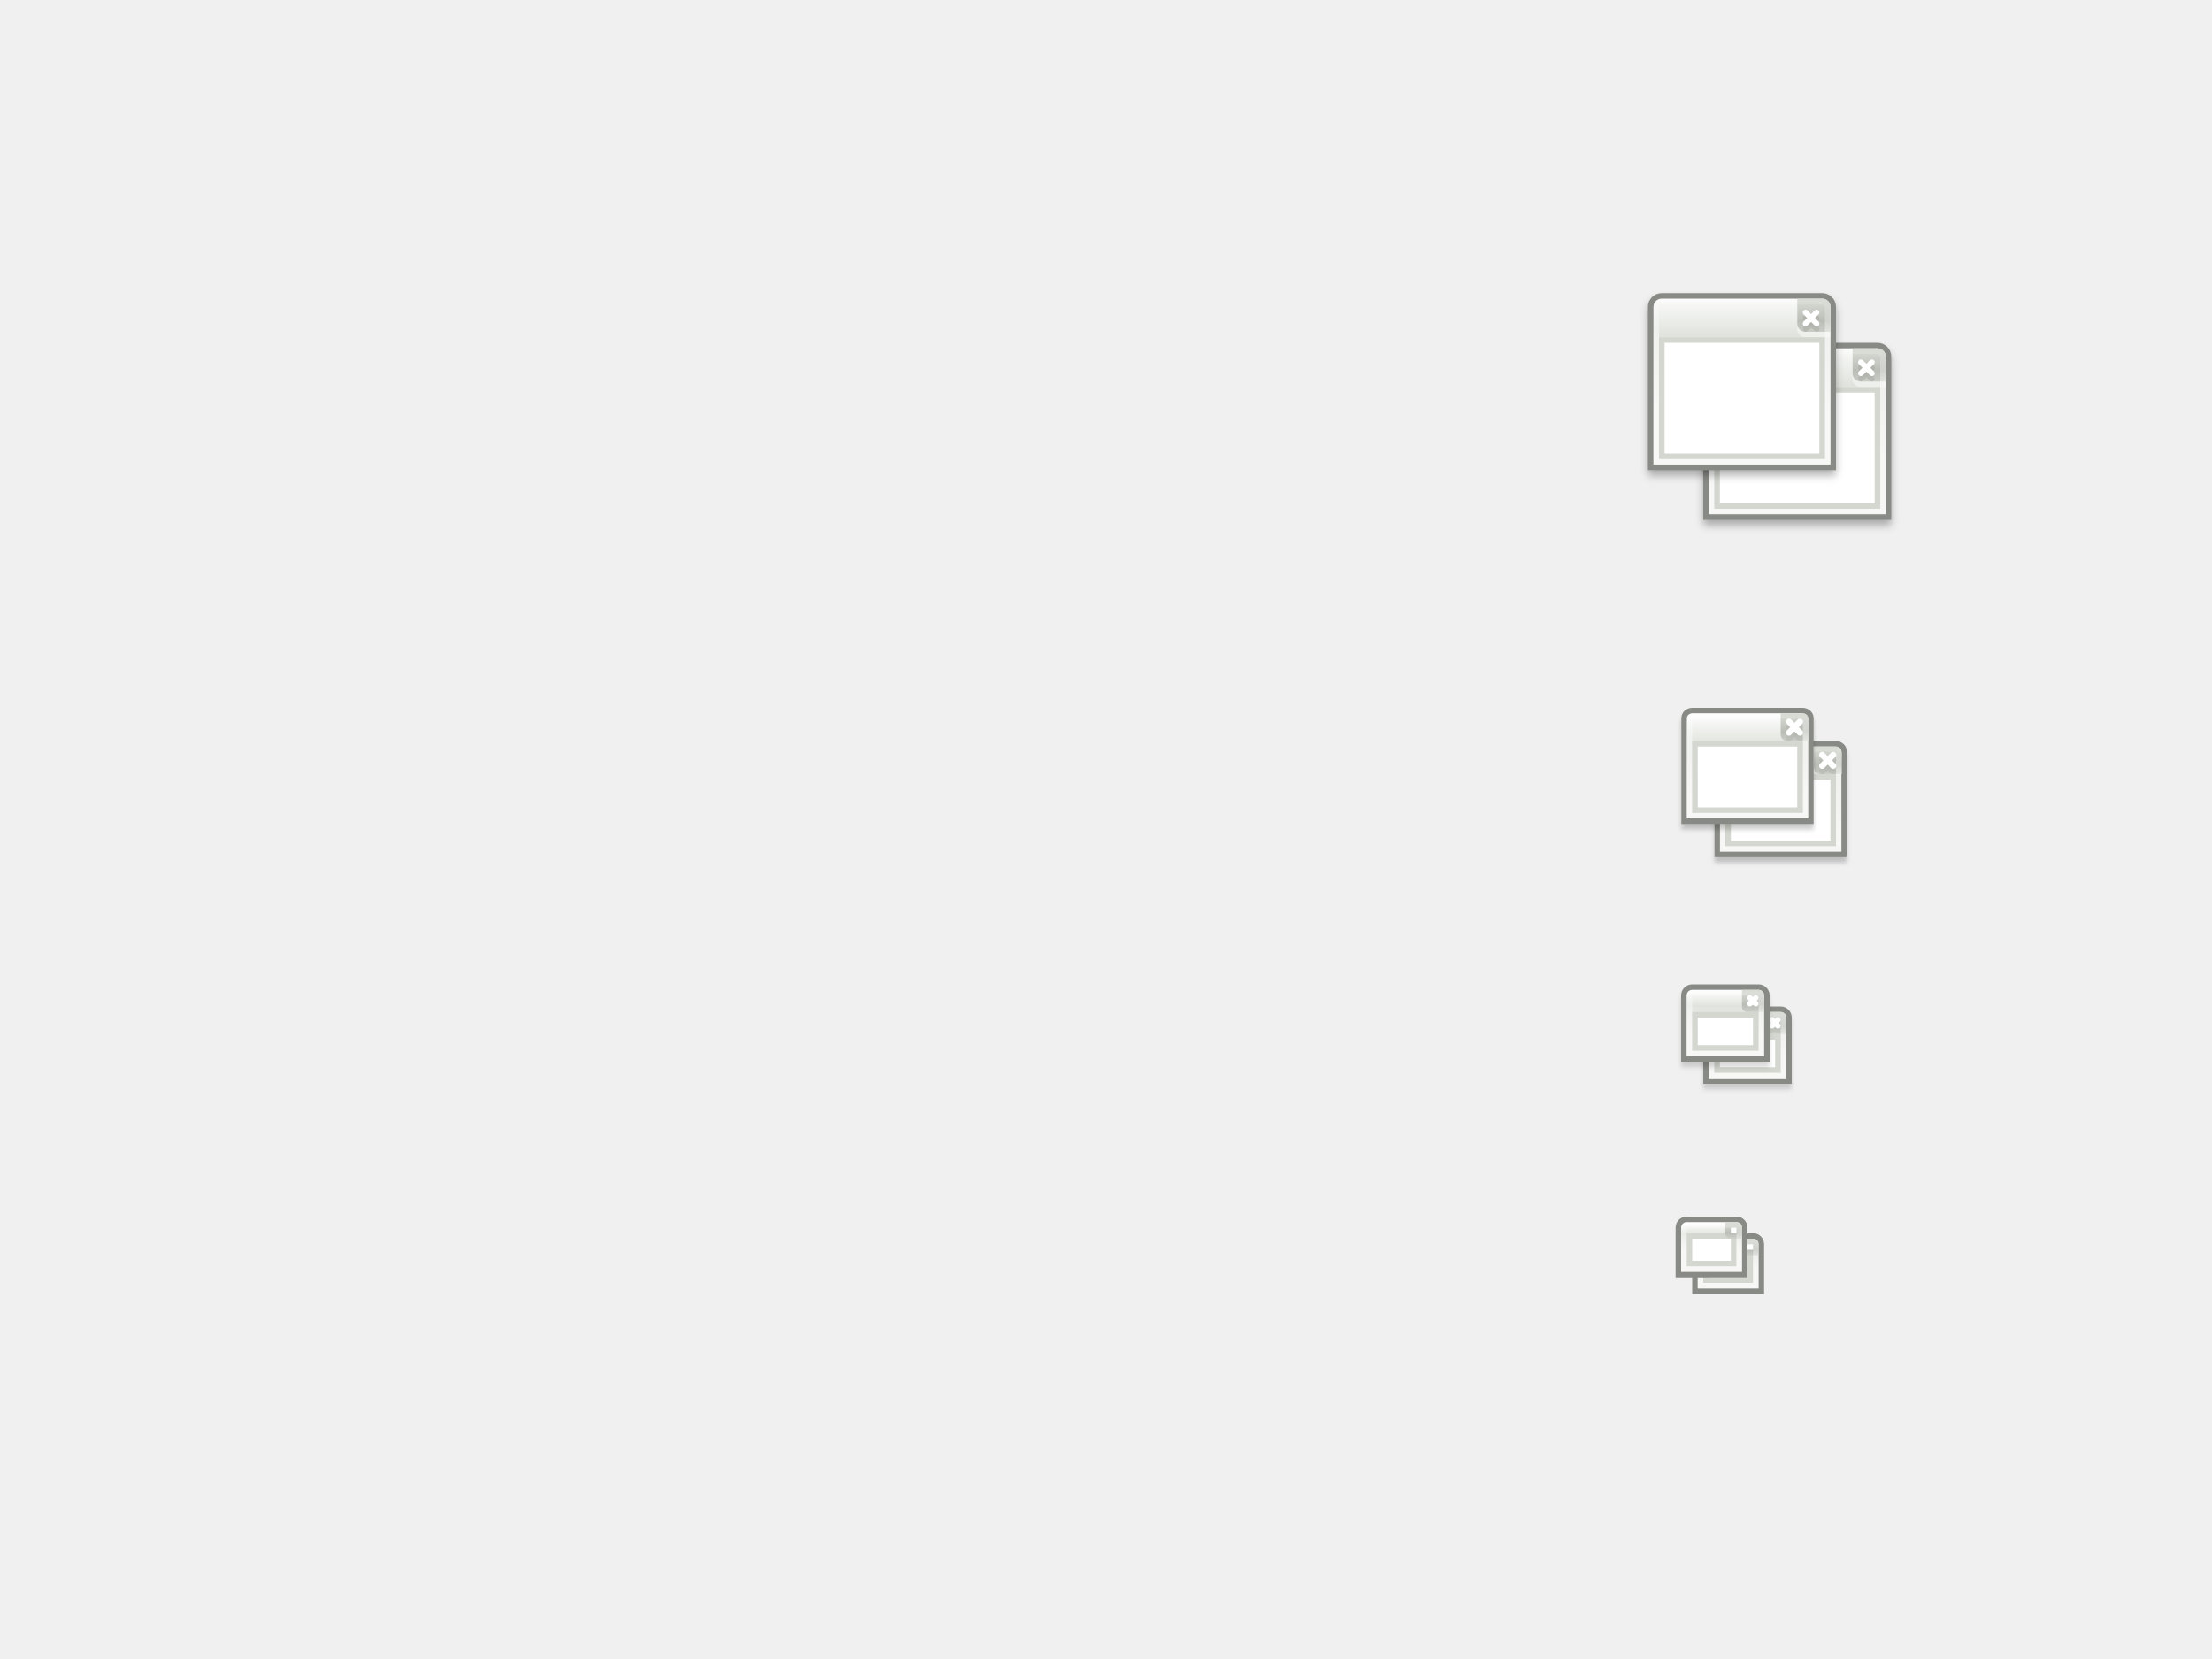
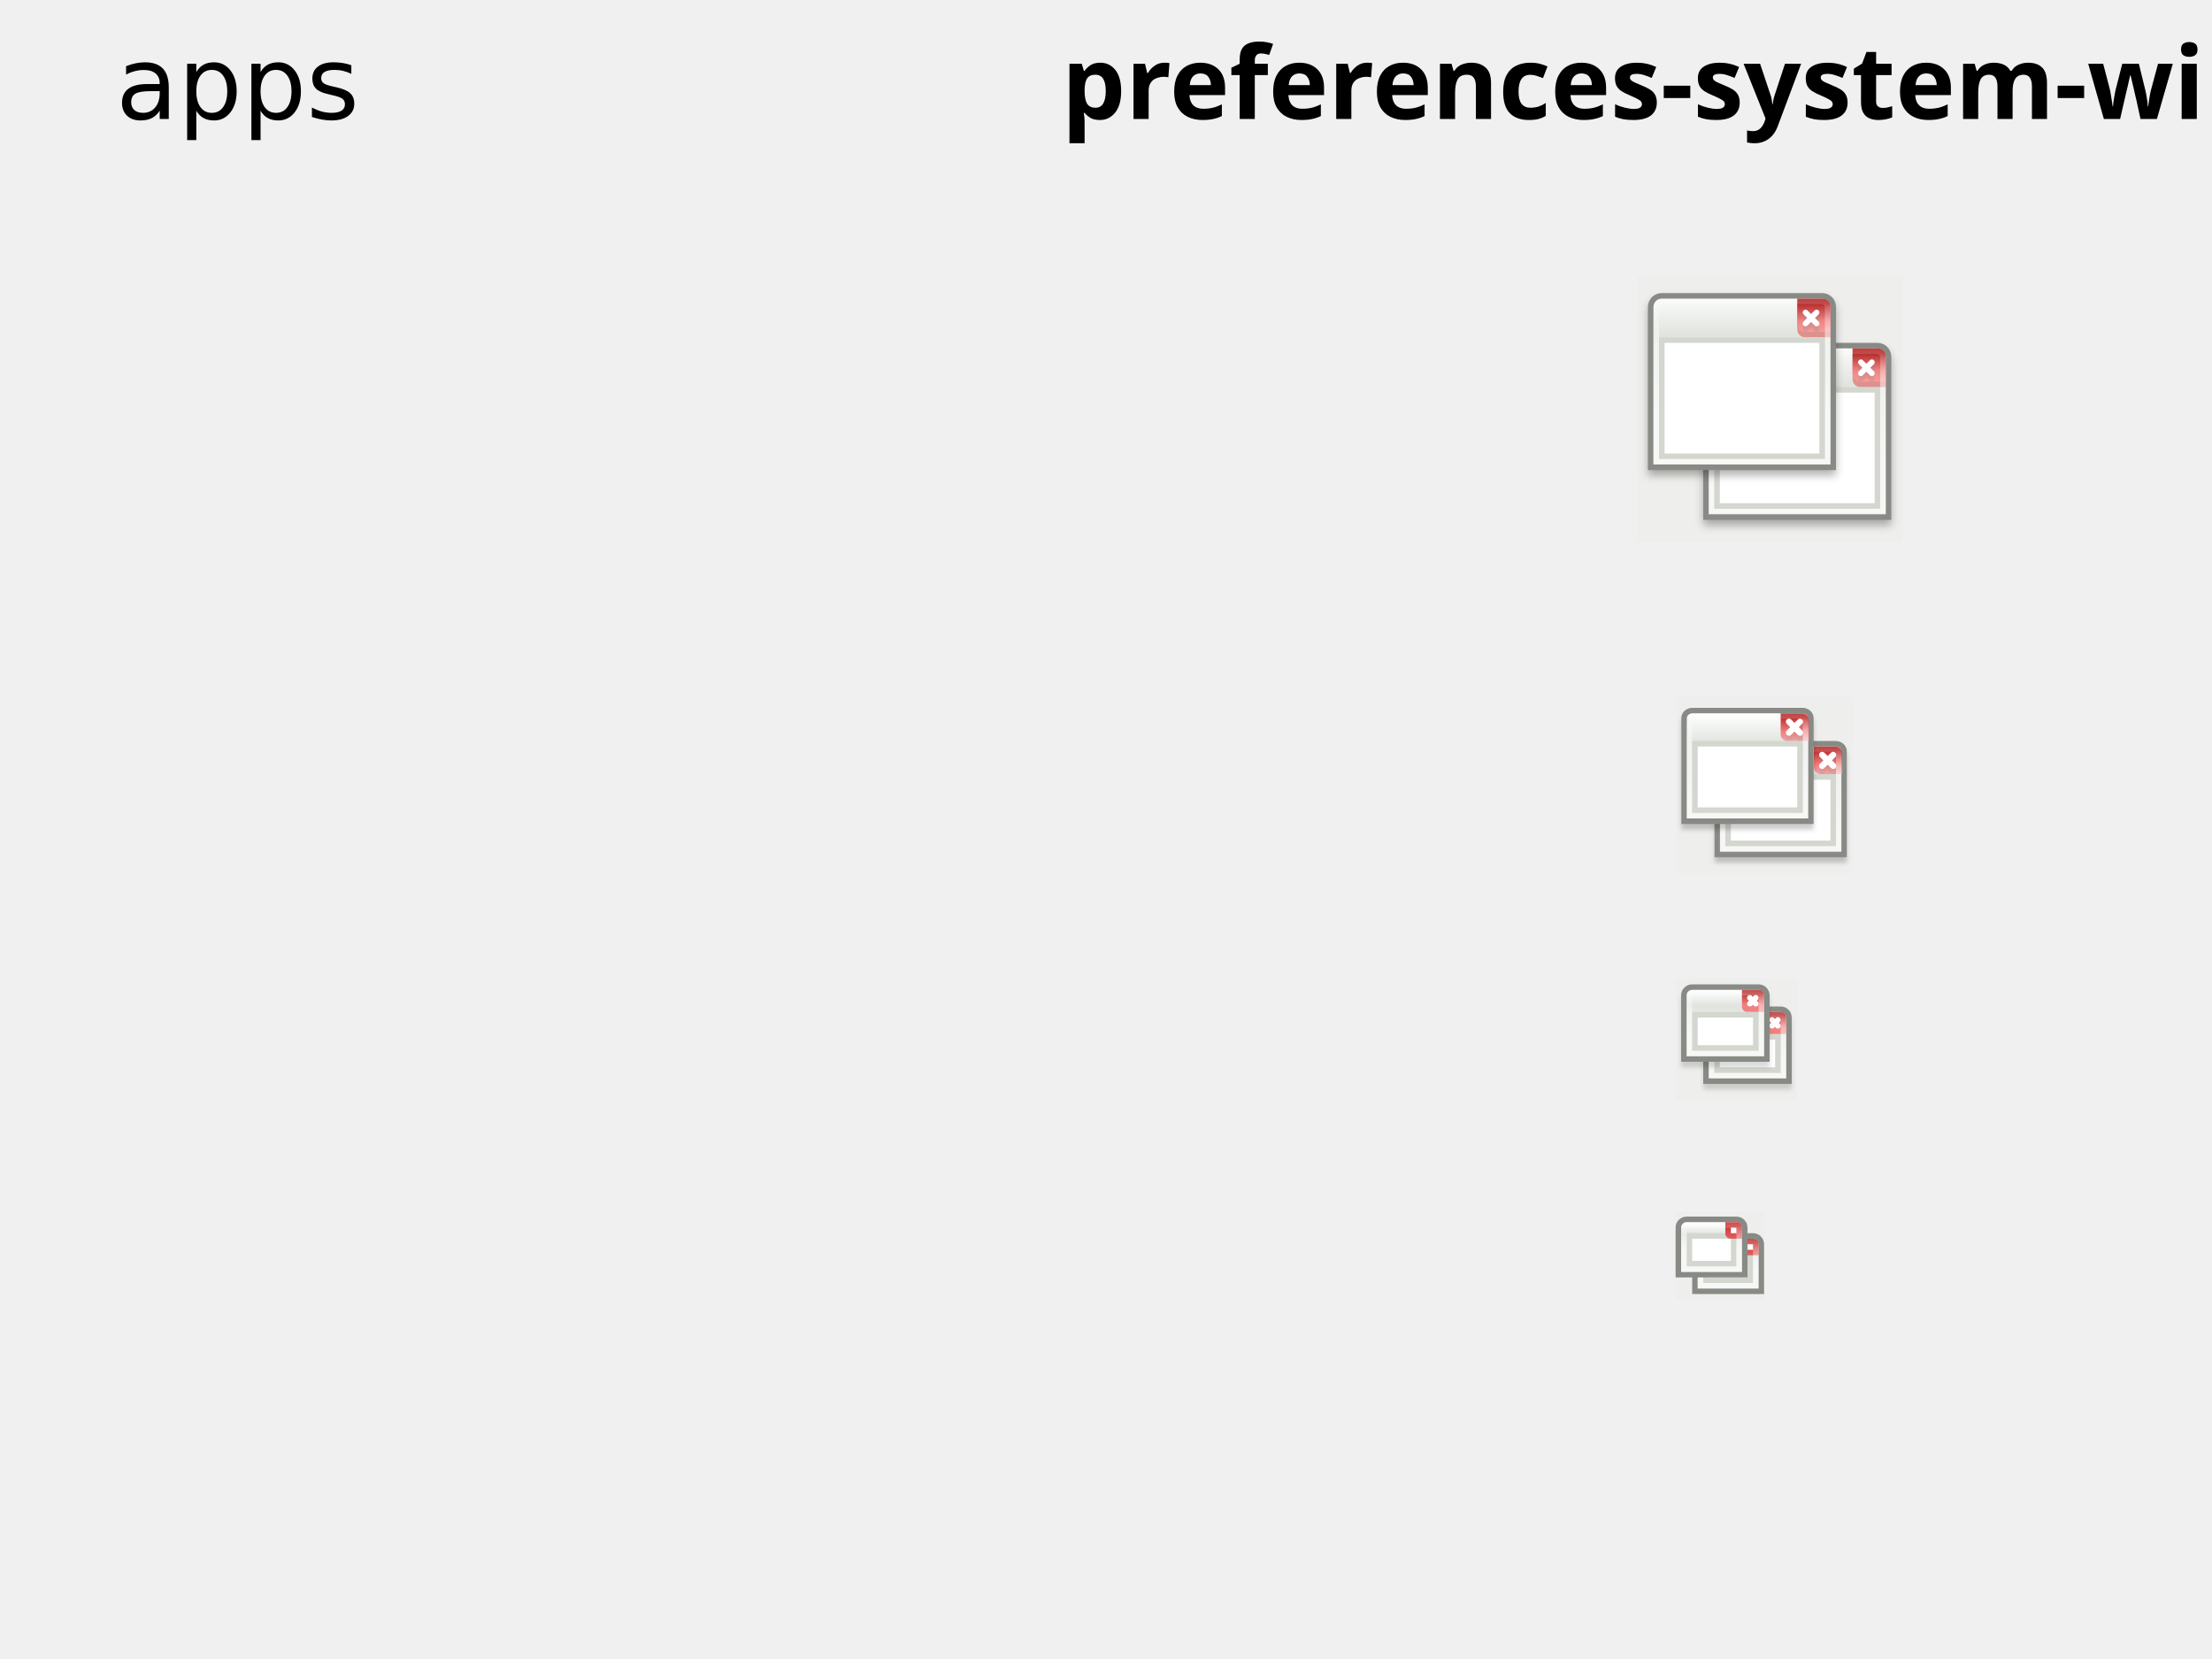
<svg xmlns="http://www.w3.org/2000/svg" xmlns:xlink="http://www.w3.org/1999/xlink" height="300" id="svg11300" style="display:inline;enable-background:new" version="1.0" width="400">
  <defs id="defs3">
    <linearGradient id="linearGradient5254">
      <stop style="stop-color:#ffffff;stop-opacity:1;" offset="0" id="stop5256" />
      <stop style="stop-color:#ffffff;stop-opacity:0;" offset="1" id="stop5258" />
    </linearGradient>
    <linearGradient id="linearGradient3957">
-       <stop style="stop-color:#d3d7cf;stop-opacity:1" offset="0" id="stop3959" />
-       <stop id="stop3965" offset="0.5" style="stop-color:#babdb6;stop-opacity:1" />
-       <stop style="stop-color:#d3d7cf;stop-opacity:1" offset="1" id="stop3961" />
+       <stop style="stop-color:#ffa7a7;stop-opacity:1;" offset="0" id="stop3959" />
+       <stop id="stop3965" offset="0.5" style="stop-color:#ee8585;stop-opacity:1;" />
+       <stop style="stop-color:#b62b2b;stop-opacity:1;" offset="1" id="stop3961" />
    </linearGradient>
    <linearGradient id="linearGradient3915">
      <stop style="stop-color:#ffffff;stop-opacity:1;" offset="0" id="stop3917" />
      <stop style="stop-color:#ffffff;stop-opacity:0;" offset="1" id="stop3919" />
    </linearGradient>
    <linearGradient id="linearGradient3909">
      <stop id="stop3911" offset="0" style="stop-color:#eeeeec;stop-opacity:1" />
      <stop style="stop-color:#e1e4de;stop-opacity:1" offset="0.635" id="stop5268" />
      <stop id="stop3913" offset="1" style="stop-color:#ffffff;stop-opacity:1" />
    </linearGradient>
-     <filter id="filter4311">
+     <filter id="filter4311" x="-0.071" y="-0.076" width="1.142" height="1.151">
      <feGaussianBlur stdDeviation="0.768" id="feGaussianBlur4313" />
    </filter>
    <linearGradient xlink:href="#linearGradient3909" id="linearGradient4357" gradientUnits="userSpaceOnUse" gradientTransform="matrix(1.086957,0,0,1.095238,83.17408,-16.04762)" x1="320" y1="82.985" x2="320" y2="63.789" />
    <linearGradient xlink:href="#linearGradient3957" id="linearGradient4359" gradientUnits="userSpaceOnUse" x1="448" y1="62.22" x2="448" y2="55.874" />
    <linearGradient xlink:href="#linearGradient3915" id="linearGradient4361" gradientUnits="userSpaceOnUse" gradientTransform="translate(-10,0)" x1="443.984" y1="62.071" x2="443.984" y2="53.324" />
    <linearGradient id="linearGradient3957-2-0">
-       <stop style="stop-color:#d3d7cf;stop-opacity:1" offset="0" id="stop3959-8-1" />
-       <stop id="stop3965-8-3" offset="0.5" style="stop-color:#babdb6;stop-opacity:1" />
-       <stop style="stop-color:#d3d7cf;stop-opacity:1" offset="1" id="stop3961-9-7" />
+       <stop style="stop-color:#e8bebe;stop-opacity:1;" offset="0" id="stop3959-8-1" />
+       <stop id="stop3965-8-3" offset="0.5" style="stop-color:#f28181;stop-opacity:1;" />
+       <stop style="stop-color:#be2f2f;stop-opacity:1;" offset="1" id="stop3961-9-7" />
    </linearGradient>
    <linearGradient id="linearGradient3915-0-9">
      <stop style="stop-color:#ffffff;stop-opacity:1;" offset="0" id="stop3917-52-0" />
      <stop style="stop-color:#ffffff;stop-opacity:0;" offset="1" id="stop3919-4-7" />
    </linearGradient>
-     <filter color-interpolation-filters="sRGB" id="filter4898-0">
+     <filter color-interpolation-filters="sRGB" id="filter4898-0" x="-0.07" y="-0.08" width="1.14" height="1.16">
      <feGaussianBlur stdDeviation="0.459" id="feGaussianBlur4900-4" />
    </filter>
    <linearGradient id="linearGradient3957-2-0-0-0-6">
-       <stop style="stop-color:#d3d7cf;stop-opacity:1" offset="0" id="stop3959-8-1-4-5-2" />
-       <stop id="stop3965-8-3-6-2-7" offset="0.5" style="stop-color:#babdb6;stop-opacity:1" />
-       <stop style="stop-color:#d3d7cf;stop-opacity:1" offset="1" id="stop3961-9-7-4-0-9" />
+       <stop style="stop-color:#ea8181;stop-opacity:1;" offset="0" id="stop3959-8-1-4-5-2" />
+       <stop id="stop3965-8-3-6-2-7" offset="0.5" style="stop-color:#f28181;stop-opacity:1;" />
+       <stop style="stop-color:#bb3737;stop-opacity:1;" offset="1" id="stop3961-9-7-4-0-9" />
    </linearGradient>
-     <filter color-interpolation-filters="sRGB" id="filter5693-0">
+     <filter color-interpolation-filters="sRGB" id="filter5693-0" x="-0.101" y="-0.116" width="1.201" height="1.232">
      <feGaussianBlur stdDeviation="0.42" id="feGaussianBlur5695-0" />
    </filter>
    <linearGradient xlink:href="#linearGradient3909" id="linearGradient5721" gradientUnits="userSpaceOnUse" gradientTransform="matrix(0.6521739,0,0,0.6190473,213.3045,140.1905)" x1="320" y1="76.798" x2="320" y2="64.409" />
    <linearGradient xlink:href="#linearGradient3957-2-0-0-0-6" id="linearGradient5723" gradientUnits="userSpaceOnUse" gradientTransform="matrix(0.6666654,0,0,0.6666663,128.3339,143.3334)" x1="448" y1="62.22" x2="448" y2="55.874" />
    <linearGradient xlink:href="#linearGradient5254" id="linearGradient5725" gradientUnits="userSpaceOnUse" x1="421.225" y1="183.917" x2="421.225" y2="178.748" />
    <linearGradient id="linearGradient3909-39">
      <stop id="stop3911-1" offset="0" style="stop-color:#eeeeec;stop-opacity:1" />
      <stop style="stop-color:#e1e4de;stop-opacity:1" offset="0.635" id="stop5268-5" />
      <stop id="stop3913-87" offset="1" style="stop-color:#ffffff;stop-opacity:1" />
    </linearGradient>
    <linearGradient id="linearGradient3957-2-0-0-0-6-9">
-       <stop style="stop-color:#d3d7cf;stop-opacity:1" offset="0" id="stop3959-8-1-4-5-2-04" />
-       <stop id="stop3965-8-3-6-2-7-8" offset="0.5" style="stop-color:#babdb6;stop-opacity:1" />
-       <stop style="stop-color:#d3d7cf;stop-opacity:1" offset="1" id="stop3961-9-7-4-0-9-4" />
+       <stop style="stop-color:#db6767;stop-opacity:1;" offset="0" id="stop3959-8-1-4-5-2-04" />
+       <stop id="stop3965-8-3-6-2-7-8" offset="0.5" style="stop-color:#dc4e4e;stop-opacity:1;" />
+       <stop style="stop-color:#c63636;stop-opacity:1;" offset="1" id="stop3961-9-7-4-0-9-4" />
    </linearGradient>
    <linearGradient id="linearGradient5254-5">
      <stop style="stop-color:#ffffff;stop-opacity:1;" offset="0" id="stop5256-7" />
      <stop style="stop-color:#ffffff;stop-opacity:0;" offset="1" id="stop5258-0" />
    </linearGradient>
    <linearGradient xlink:href="#linearGradient3909-39" id="linearGradient6092" gradientUnits="userSpaceOnUse" gradientTransform="matrix(0.6521739,0,0,0.6190473,213.3045,181.1905)" x1="320" y1="73.067" x2="320" y2="64.712" />
    <linearGradient xlink:href="#linearGradient3957-2-0-0-0-6-9" id="linearGradient6094" gradientUnits="userSpaceOnUse" gradientTransform="matrix(0.6666654,0,0,0.6666663,128.3339,184.3334)" x1="448" y1="60.045" x2="448" y2="55.874" />
    <linearGradient xlink:href="#linearGradient5254-5" id="linearGradient6096" gradientUnits="userSpaceOnUse" gradientTransform="translate(0,41)" x1="421.225" y1="183.917" x2="421.225" y2="178.748" />
    <linearGradient xlink:href="#linearGradient3909" id="linearGradient3924" gradientUnits="userSpaceOnUse" gradientTransform="matrix(0.820473,0,0,0.7421933,241.4294,76.68947)" x1="320" y1="85.143" x2="320" y2="65.002" />
    <linearGradient xlink:href="#linearGradient3957-2-0" id="linearGradient3926" gradientUnits="userSpaceOnUse" gradientTransform="matrix(0.8462217,0,0,0.833333,137.4314,79.16669)" x1="448" y1="62.22" x2="448" y2="55.874" />
    <linearGradient xlink:href="#linearGradient3915-0-9" id="linearGradient3928" gradientUnits="userSpaceOnUse" gradientTransform="matrix(0.7419397,0,0,0.6600252,176.8368,88.79735)" x1="443.984" y1="62.071" x2="443.984" y2="53.324" />
  </defs>
  <g id="layer1">
-     <g id="layer3" style="display:none">
-       <rect height="48" id="rect6284" style="fill:#eeeeec;fill-opacity:1;fill-rule:nonzero;stroke:none;stroke-width:2;marker:none;visibility:visible;display:inline;overflow:visible;enable-background:accumulate" width="48" x="296" y="50" />
-       <rect height="32" id="rect6592" style="fill:#eeeeec;fill-opacity:1;fill-rule:nonzero;stroke:none;stroke-width:2;marker:none;visibility:visible;display:inline;overflow:visible;enable-background:accumulate" width="32" x="303" y="126" />
-       <rect height="22" id="rect6749" style="fill:#eeeeec;fill-opacity:1;fill-rule:nonzero;stroke:none;stroke-width:2;marker:none;visibility:visible;display:inline;overflow:visible;enable-background:accumulate" width="22" x="303" y="177" />
-       <rect height="16" id="rect6833" style="fill:#eeeeec;fill-opacity:1;fill-rule:nonzero;stroke:none;stroke-width:2;marker:none;visibility:visible;display:inline;overflow:visible;enable-background:accumulate" width="16" x="303" y="219" />
-       <text id="context" style="font-size:18.301px;font-style:normal;font-weight:normal;fill:#000000;fill-opacity:1;stroke:none;display:inline;enable-background:new;font-family:Bitstream Vera Sans" x="20.971" xml:space="preserve" y="21.514">
-         <tspan id="tspan2716" x="20.971" y="21.514">apps</tspan>
+     <g id="layer3" style="display:inline">
+       <rect height="48" id="rect6284" style="display:inline;overflow:visible;visibility:visible;fill:#eeeeec;fill-opacity:1;fill-rule:nonzero;stroke:none;stroke-width:2;marker:none;enable-background:accumulate" width="48" x="296" y="50" />
+       <rect height="32" id="rect6592" style="display:inline;overflow:visible;visibility:visible;fill:#eeeeec;fill-opacity:1;fill-rule:nonzero;stroke:none;stroke-width:2;marker:none;enable-background:accumulate" width="32" x="303" y="126" />
+       <rect height="22" id="rect6749" style="display:inline;overflow:visible;visibility:visible;fill:#eeeeec;fill-opacity:1;fill-rule:nonzero;stroke:none;stroke-width:2;marker:none;enable-background:accumulate" width="22" x="303" y="177" />
+       <rect height="16" id="rect6833" style="display:inline;overflow:visible;visibility:visible;fill:#eeeeec;fill-opacity:1;fill-rule:nonzero;stroke:none;stroke-width:2;marker:none;enable-background:accumulate" width="16" x="303" y="219" />
+       <text id="context" style="font-style:normal;font-weight:normal;line-height:0%;font-family:'Bitstream Vera Sans';display:inline;fill:#000000;fill-opacity:1;stroke:none;enable-background:new" x="20.971" xml:space="preserve" y="21.514">
+         <tspan id="tspan2716" x="20.971" y="21.514" style="font-size:18.301px;line-height:1.25">apps</tspan>
      </text>
-       <text id="icon-name" style="font-size:18.301px;font-style:normal;font-variant:normal;font-weight:bold;font-stretch:normal;text-align:start;line-height:125%;writing-mode:lr-tb;text-anchor:start;fill:#000000;fill-opacity:1;stroke:none;display:inline;enable-background:new;font-family:Droid Sans;-inkscape-font-specification:Droid Sans Bold" x="191.971" xml:space="preserve" y="21.514">
-         <tspan id="tspan3023" x="191.971" y="21.514">preferences-system-windows</tspan>
+       <text id="icon-name" style="font-style:normal;font-variant:normal;font-weight:bold;font-stretch:normal;line-height:0%;font-family:'Droid Sans';-inkscape-font-specification:'Droid Sans Bold';text-align:start;writing-mode:lr-tb;text-anchor:start;display:inline;fill:#000000;fill-opacity:1;stroke:none;enable-background:new" x="191.971" xml:space="preserve" y="21.514">
+         <tspan id="tspan3023" x="191.971" y="21.514" style="font-size:18.301px;line-height:1.25">preferences-system-windows</tspan>
      </text>
    </g>
    <g id="layer4" style="display:inline">
      <use x="0" y="0" xlink:href="#g5270" id="use5281" transform="translate(10,9)" width="400" height="300" />
      <g id="g5270">
        <path style="opacity:0.3;color:#000000;fill:#000000;fill-opacity:1;stroke:#000000;stroke-width:1;stroke-linecap:butt;stroke-linejoin:miter;stroke-miterlimit:4;stroke-opacity:1;stroke-dashoffset:0;marker:none;visibility:visible;display:inline;overflow:visible;filter:url(#filter4311);enable-background:new" d="m 300.5,54.5 29,0 c 1.108,0 2,0.892 2,2 l 0,29 -33,0 0,-29 c 0,-1.108 0.892,-2 2,-2 z" id="rect4667-1-5-6-2" />
        <g id="g4068" transform="translate(-120,-1)">
          <path id="rect4667-1-5-6" d="m 420.5,54.5 29,0 c 1.108,0 2,0.892 2,2 l 0,29 -33,0 0,-29 c 0,-1.108 0.892,-2 2,-2 z" style="color:#000000;fill:url(#linearGradient4357);fill-opacity:1;stroke:#888a85;stroke-width:1;stroke-linecap:butt;stroke-linejoin:miter;stroke-miterlimit:4;stroke-opacity:1;stroke-dashoffset:0;marker:none;visibility:visible;display:inline;overflow:visible;enable-background:new" />
-           <path style="opacity:0.427;color:#000000;fill:#ffffff;fill-opacity:1;fill-rule:nonzero;stroke:none;stroke-width:2;marker:none;visibility:visible;display:inline;overflow:visible;enable-background:accumulate" d="m 445,56 4.562,0 C 450.359,56 451,56.641 451,57.438 L 451,62 446.438,62 C 445.641,62 445,61.359 445,60.562 z" id="rect3118-8" />
+           <path style="opacity:0.427;color:#000000;fill:#d82121;fill-opacity:1;fill-rule:nonzero;stroke:none;stroke-width:2;marker:none;visibility:visible;display:inline;overflow:visible;enable-background:accumulate" d="m 445,56 4.562,0 C 450.359,56 451,56.641 451,57.438 L 451,62 446.438,62 C 445.641,62 445,61.359 445,60.562 z" id="rect3118-8" />
          <path style="color:#000000;fill:url(#linearGradient4359);fill-opacity:1;fill-rule:nonzero;stroke:none;stroke-width:2;marker:none;visibility:visible;display:inline;overflow:visible;enable-background:accumulate" d="m 445,55 4.562,0 C 450.359,55 451,55.641 451,56.438 L 451,61 446.438,61 C 445.641,61 445,60.359 445,59.562 z" id="rect3118" />
-           <path id="rect4671-0-2-6" d="m 420.595,55.5 28.81,0 c 0.607,0 1.095,0.493 1.095,1.105 l 0,27.789 -31,0 0,-27.789 c 0,-0.612 0.488,-1.105 1.095,-1.105 z" style="opacity:0.5;color:#000000;fill:none;stroke:url(#linearGradient4361);stroke-width:1;stroke-linecap:butt;stroke-linejoin:miter;stroke-miterlimit:4;stroke-opacity:1;stroke-dashoffset:0;marker:none;visibility:visible;display:inline;overflow:visible;enable-background:new" />
+           <path id="rect4671-0-2-6" d="m 420.595,55.5 h 28.81 c 0.607,0 1.095,0.493 1.095,1.105 v 27.789 h -31 V 56.605 c 0,-0.612 0.488,-1.105 1.095,-1.105 z" style="color:#000000;display:inline;overflow:visible;visibility:visible;opacity:0.5;fill:none;stroke:url(#linearGradient4361);stroke-width:1;stroke-linecap:butt;stroke-linejoin:miter;stroke-miterlimit:4;stroke-dashoffset:0;stroke-opacity:1;marker:none;enable-background:new" />
          <g style="stroke:#888a85;display:inline;enable-background:new;opacity:0.251" id="g3936-2" transform="translate(0,1)">
            <path style="color:#000000;fill:none;stroke:#888a85;stroke-width:1;stroke-linecap:round;stroke-linejoin:miter;stroke-miterlimit:4;stroke-opacity:1;stroke-dasharray:none;stroke-dashoffset:0;marker:none;visibility:visible;display:inline;overflow:visible;enable-background:accumulate" d="m 448.5,57.5 -2,2" id="path4675-3-9-9-3" />
            <path style="color:#000000;fill:none;stroke:#888a85;stroke-width:1;stroke-linecap:round;stroke-linejoin:miter;stroke-miterlimit:4;stroke-opacity:1;stroke-dasharray:none;stroke-dashoffset:0;marker:none;visibility:visible;display:inline;overflow:visible;enable-background:accumulate" d="m 446.5,57.5 2,2" id="path4677-1-9-4-6" />
          </g>
          <g id="g3936">
            <path style="color:#000000;fill:none;stroke:#ffffff;stroke-width:1;stroke-linecap:round;stroke-linejoin:miter;stroke-miterlimit:4;stroke-opacity:1;stroke-dasharray:none;stroke-dashoffset:0;marker:none;visibility:visible;display:inline;overflow:visible;enable-background:accumulate" d="m 448.5,57.5 -2,2" id="path4675-3-9-9" />
            <path style="color:#000000;fill:none;stroke:#ffffff;stroke-width:1;stroke-linecap:round;stroke-linejoin:miter;stroke-miterlimit:4;stroke-opacity:1;stroke-dasharray:none;stroke-dashoffset:0;marker:none;visibility:visible;display:inline;overflow:visible;enable-background:accumulate" d="m 446.5,57.5 2,2" id="path4677-1-9-4" />
          </g>
          <rect style="color:#000000;fill:#ffffff;fill-opacity:1;fill-rule:nonzero;stroke:#d3d7cf;stroke-width:1;stroke-linecap:round;stroke-linejoin:miter;stroke-miterlimit:4;stroke-opacity:1;stroke-dasharray:none;stroke-dashoffset:0;marker:none;visibility:visible;display:inline;overflow:visible;enable-background:accumulate" id="rect4333-43-3" width="29" height="21" x="420.5" y="62.5" />
        </g>
      </g>
      <use x="0" y="0" xlink:href="#g4843" id="use5472" transform="translate(6,6)" width="400" height="300" />
      <g id="g4843" transform="translate(-192,4)">
        <path style="opacity:0.2;color:#000000;fill:#000000;fill-opacity:1;stroke:#000000;stroke-width:1;stroke-linecap:butt;stroke-linejoin:miter;stroke-miterlimit:4;stroke-opacity:1;stroke-dashoffset:0;marker:none;visibility:visible;display:inline;overflow:visible;filter:url(#filter4898-0);enable-background:new" d="m 498.055,125.496 19.89,0 c 0.836,0 1.51,0.604 1.51,1.355 l 0,18.652 -22.91,0 0,-18.652 c 0,-0.751 0.673,-1.355 1.51,-1.355 z" id="rect4667-1-5-6-45-3-7" />
        <path style="color:#000000;fill:url(#linearGradient3924);fill-opacity:1;stroke:#888a85;stroke-width:1;stroke-linecap:butt;stroke-linejoin:miter;stroke-miterlimit:4;stroke-opacity:1;stroke-dasharray:none;stroke-dashoffset:0;marker:none;visibility:visible;display:inline;overflow:visible;enable-background:new" d="m 498.055,124.496 19.89,0 c 0.836,0 1.51,0.604 1.51,1.355 l 0,18.652 -22.91,0 0,-18.652 c 0,-0.751 0.673,-1.355 1.51,-1.355 z" id="rect4667-1-5-6-45-3" />
        <path id="rect3118-3-4" d="m 514,125 3.861,0 c 0.674,0 1.216,0.534 1.216,1.198 l 0,3.802 -3.861,0 C 514.543,130 514,129.466 514,128.802 z" style="color:#000000;fill:url(#linearGradient3926);fill-opacity:1;fill-rule:nonzero;stroke:none;stroke-width:2;marker:none;visibility:visible;display:inline;overflow:visible;enable-background:accumulate" />
        <path style="opacity:0.5;color:#000000;fill:none;stroke:url(#linearGradient3928);stroke-width:1;stroke-linecap:butt;stroke-linejoin:miter;stroke-miterlimit:4;stroke-opacity:1;stroke-dashoffset:0;marker:none;visibility:visible;display:inline;overflow:visible;enable-background:new" d="m 498.313,125.429 19.375,0 c 0.45,0 0.813,0.325 0.813,0.73 l 0,17.342 -21,0 0,-17.342 c 0,-0.404 0.362,-0.73 0.813,-0.73 z" id="rect4671-0-2-6-4-3" />
        <g style="opacity:0.16;fill:none;stroke:#888a85;stroke-width:1.113;stroke-miterlimit:4;stroke-opacity:1;stroke-dasharray:none;display:inline;enable-background:new" transform="matrix(0.9904453,0,0,0.9856366,73.27271,70.83593)" id="g3936-8-9-7">
          <path id="path4675-3-9-9-8-3-6" d="m 448.513,57.49 -2.019,2.029" style="color:#000000;fill:none;stroke:#888a85;stroke-width:1.113;stroke-linecap:round;stroke-linejoin:miter;stroke-miterlimit:4;stroke-opacity:1;stroke-dasharray:none;stroke-dashoffset:0;marker:none;visibility:visible;display:inline;overflow:visible;enable-background:accumulate" />
          <path id="path4677-1-9-4-6-1-2" d="m 446.493,57.49 2.019,2.029" style="color:#000000;fill:none;stroke:#888a85;stroke-width:1.113;stroke-linecap:round;stroke-linejoin:miter;stroke-miterlimit:4;stroke-opacity:1;stroke-dasharray:none;stroke-dashoffset:0;marker:none;visibility:visible;display:inline;overflow:visible;enable-background:accumulate" />
        </g>
        <g style="fill:none;stroke:#ffffff;stroke-width:1.113;stroke-miterlimit:4;stroke-opacity:1;stroke-dasharray:none" transform="matrix(0.9904453,0,0,0.9856366,73.27271,69.83593)" id="g3936-8-9">
          <path id="path4675-3-9-9-8-3" d="m 448.513,57.49 -2.019,2.029" style="color:#000000;fill:none;stroke:#ffffff;stroke-width:1.113;stroke-linecap:round;stroke-linejoin:miter;stroke-miterlimit:4;stroke-opacity:1;stroke-dasharray:none;stroke-dashoffset:0;marker:none;visibility:visible;display:inline;overflow:visible;enable-background:accumulate" />
          <path id="path4677-1-9-4-6-1" d="m 446.493,57.49 2.019,2.029" style="color:#000000;fill:none;stroke:#ffffff;stroke-width:1.113;stroke-linecap:round;stroke-linejoin:miter;stroke-miterlimit:4;stroke-opacity:1;stroke-dasharray:none;stroke-dashoffset:0;marker:none;visibility:visible;display:inline;overflow:visible;enable-background:accumulate" />
        </g>
        <rect style="color:#000000;fill:#ffffff;fill-opacity:1;fill-rule:nonzero;stroke:#d3d7cf;stroke-width:1;stroke-linecap:round;stroke-linejoin:miter;stroke-miterlimit:4;stroke-opacity:1;stroke-dasharray:none;stroke-dashoffset:0;marker:none;visibility:visible;display:inline;overflow:visible;enable-background:accumulate" id="rect4333-43" width="19" height="12" x="498.5" y="130.5" />
      </g>
      <g transform="matrix(0.6272499,0,0,0.7721586,221.2916,126.4804)" id="g4597-7" style="display:inline;enable-background:new" />
      <use x="0" y="0" xlink:href="#g5474" id="use5646" transform="translate(4,4)" width="400" height="300" />
      <g id="g5474" transform="translate(-110,-1)">
        <path style="opacity:0.15;color:#000000;fill:#000000;fill-opacity:1;stroke:#000000;stroke-width:1;stroke-linecap:butt;stroke-linejoin:miter;stroke-miterlimit:4;stroke-opacity:1;stroke-dashoffset:0;marker:none;visibility:visible;display:inline;overflow:visible;filter:url(#filter5693-0);enable-background:new" d="m 416,180.5 12,0 c 0.831,0 1.5,0.669 1.5,1.5 l 0,11.5 -15,0 0,-11.5 c 0,-0.831 0.669,-1.5 1.5,-1.5 z" id="rect4627-2-8" />
        <path style="color:#000000;fill:url(#linearGradient5721);fill-opacity:1;stroke:#888a85;stroke-width:1;stroke-linecap:butt;stroke-linejoin:miter;stroke-miterlimit:4;stroke-opacity:1;stroke-dashoffset:0;marker:none;visibility:visible;display:inline;overflow:visible;enable-background:new" d="m 416,179.5 12,0 c 0.831,0 1.5,0.669 1.5,1.5 l 0,11.5 -15,0 0,-11.5 c 0,-0.831 0.669,-1.5 1.5,-1.5 z" id="rect4627-2" />
        <path style="color:#000000;fill:url(#linearGradient5723);fill-opacity:1;fill-rule:nonzero;stroke:none;stroke-width:2;marker:none;visibility:visible;display:inline;overflow:visible;enable-background:accumulate" d="m 425,180 3.042,0 c 0.531,0 0.958,0.427 0.958,0.958 l 0,3.042 -3.042,0 C 425.427,184 425,183.573 425,183.042 z" id="rect3118-3-4-9-5" />
        <path style="opacity:0.5;color:#000000;fill:none;stroke:url(#linearGradient5725);stroke-width:1;stroke-linecap:butt;stroke-linejoin:miter;stroke-miterlimit:4;stroke-opacity:1;stroke-dashoffset:0;marker:none;visibility:visible;display:inline;overflow:visible;enable-background:new" d="m 416,180.5 12,0 c 0.277,0 0.5,0.223 0.5,0.5 l 0,10.5 -13,0 0,-10.5 c 0,-0.277 0.223,-0.5 0.5,-0.5 z" id="rect4631-8" />
        <g style="display:inline;enable-background:new" id="g4633-7" transform="matrix(0.5333306,0,0,0.5333306,247.5011,150.2335)">
          <path id="path4635-1" d="m 337.5,58.5 -2,2" style="color:#000000;fill:none;stroke:#ffffff;stroke-width:1.875;stroke-linecap:round;stroke-linejoin:miter;stroke-miterlimit:4;stroke-opacity:1;stroke-dasharray:none;stroke-dashoffset:0;marker:none;visibility:visible;display:inline;overflow:visible;enable-background:accumulate" />
          <path id="path4637-2" d="m 335.5,58.5 2,2" style="color:#000000;fill:none;stroke:#ffffff;stroke-width:1.875;stroke-linecap:round;stroke-linejoin:miter;stroke-miterlimit:4;stroke-opacity:1;stroke-dasharray:none;stroke-dashoffset:0;marker:none;visibility:visible;display:inline;overflow:visible;enable-background:accumulate" />
        </g>
        <rect style="color:#000000;fill:#ffffff;fill-opacity:1;fill-rule:nonzero;stroke:#d3d7cf;stroke-width:1;stroke-linecap:round;stroke-linejoin:miter;stroke-miterlimit:4;stroke-opacity:1;stroke-dasharray:none;stroke-dashoffset:0;marker:none;visibility:visible;display:inline;overflow:visible;enable-background:accumulate" id="rect4333" width="11" height="6" x="416.5" y="184.5" />
      </g>
      <g transform="matrix(0.5333306,0,0,0.5333306,247.5011,191.2335)" id="g4633-7-2" style="display:inline;enable-background:new" />
      <use x="0" y="0" xlink:href="#g6086" id="use3155" transform="translate(3,3)" width="400" height="300" />
      <g id="g6086" transform="translate(-114,0)">
        <path style="color:#000000;fill:url(#linearGradient6092);fill-opacity:1;stroke:#888a85;stroke-width:1;stroke-linecap:butt;stroke-linejoin:miter;stroke-miterlimit:4;stroke-opacity:1;stroke-dashoffset:0;marker:none;visibility:visible;display:inline;overflow:visible;enable-background:new" d="m 419,220.5 9,0 c 0.831,0 1.5,0.669 1.5,1.5 l 0,8.5 -12,0 0,-8.5 c 0,-0.831 0.669,-1.5 1.5,-1.5 z" id="rect4627-2-3" />
        <rect style="color:#000000;fill:#ffffff;fill-opacity:1;fill-rule:nonzero;stroke:#d3d7cf;stroke-width:1;stroke-linecap:round;stroke-linejoin:miter;stroke-miterlimit:4;stroke-opacity:1;stroke-dasharray:none;stroke-dashoffset:0;marker:none;visibility:visible;display:inline;overflow:visible;enable-background:accumulate" id="rect4333-2" width="8" height="5" x="419.5" y="223.5" />
        <path style="color:#000000;fill:url(#linearGradient6094);fill-opacity:1;fill-rule:nonzero;stroke:none;stroke-width:2;marker:none;visibility:visible;display:inline;overflow:visible;enable-background:accumulate" d="m 426,221 2.042,0 c 0.531,0 0.958,0.427 0.958,0.958 l 0,2.042 -2.042,0 C 426.427,224 426,223.573 426,223.042 z" id="rect3118-3-4-9-5-6" />
        <path style="opacity:0.5;color:#000000;fill:none;stroke:url(#linearGradient6096);stroke-width:1;stroke-linecap:butt;stroke-linejoin:miter;stroke-miterlimit:4;stroke-opacity:1;stroke-dashoffset:0;marker:none;visibility:visible;display:inline;overflow:visible;enable-background:new" d="m 419,221.5 9,0 c 0.277,0 0.5,0.223 0.5,0.5 l 0,7.5 -10,0 0,-7.5 c 0,-0.277 0.223,-0.5 0.5,-0.5 z" id="rect4631-8-9" />
        <rect y="222" x="427" height="1" width="1" id="rect6076" style="color:#000000;fill:#ffffff;fill-opacity:1;fill-rule:nonzero;stroke:none;stroke-width:1;marker:none;visibility:visible;display:inline;overflow:visible;enable-background:accumulate" />
      </g>
    </g>
  </g>
</svg>
